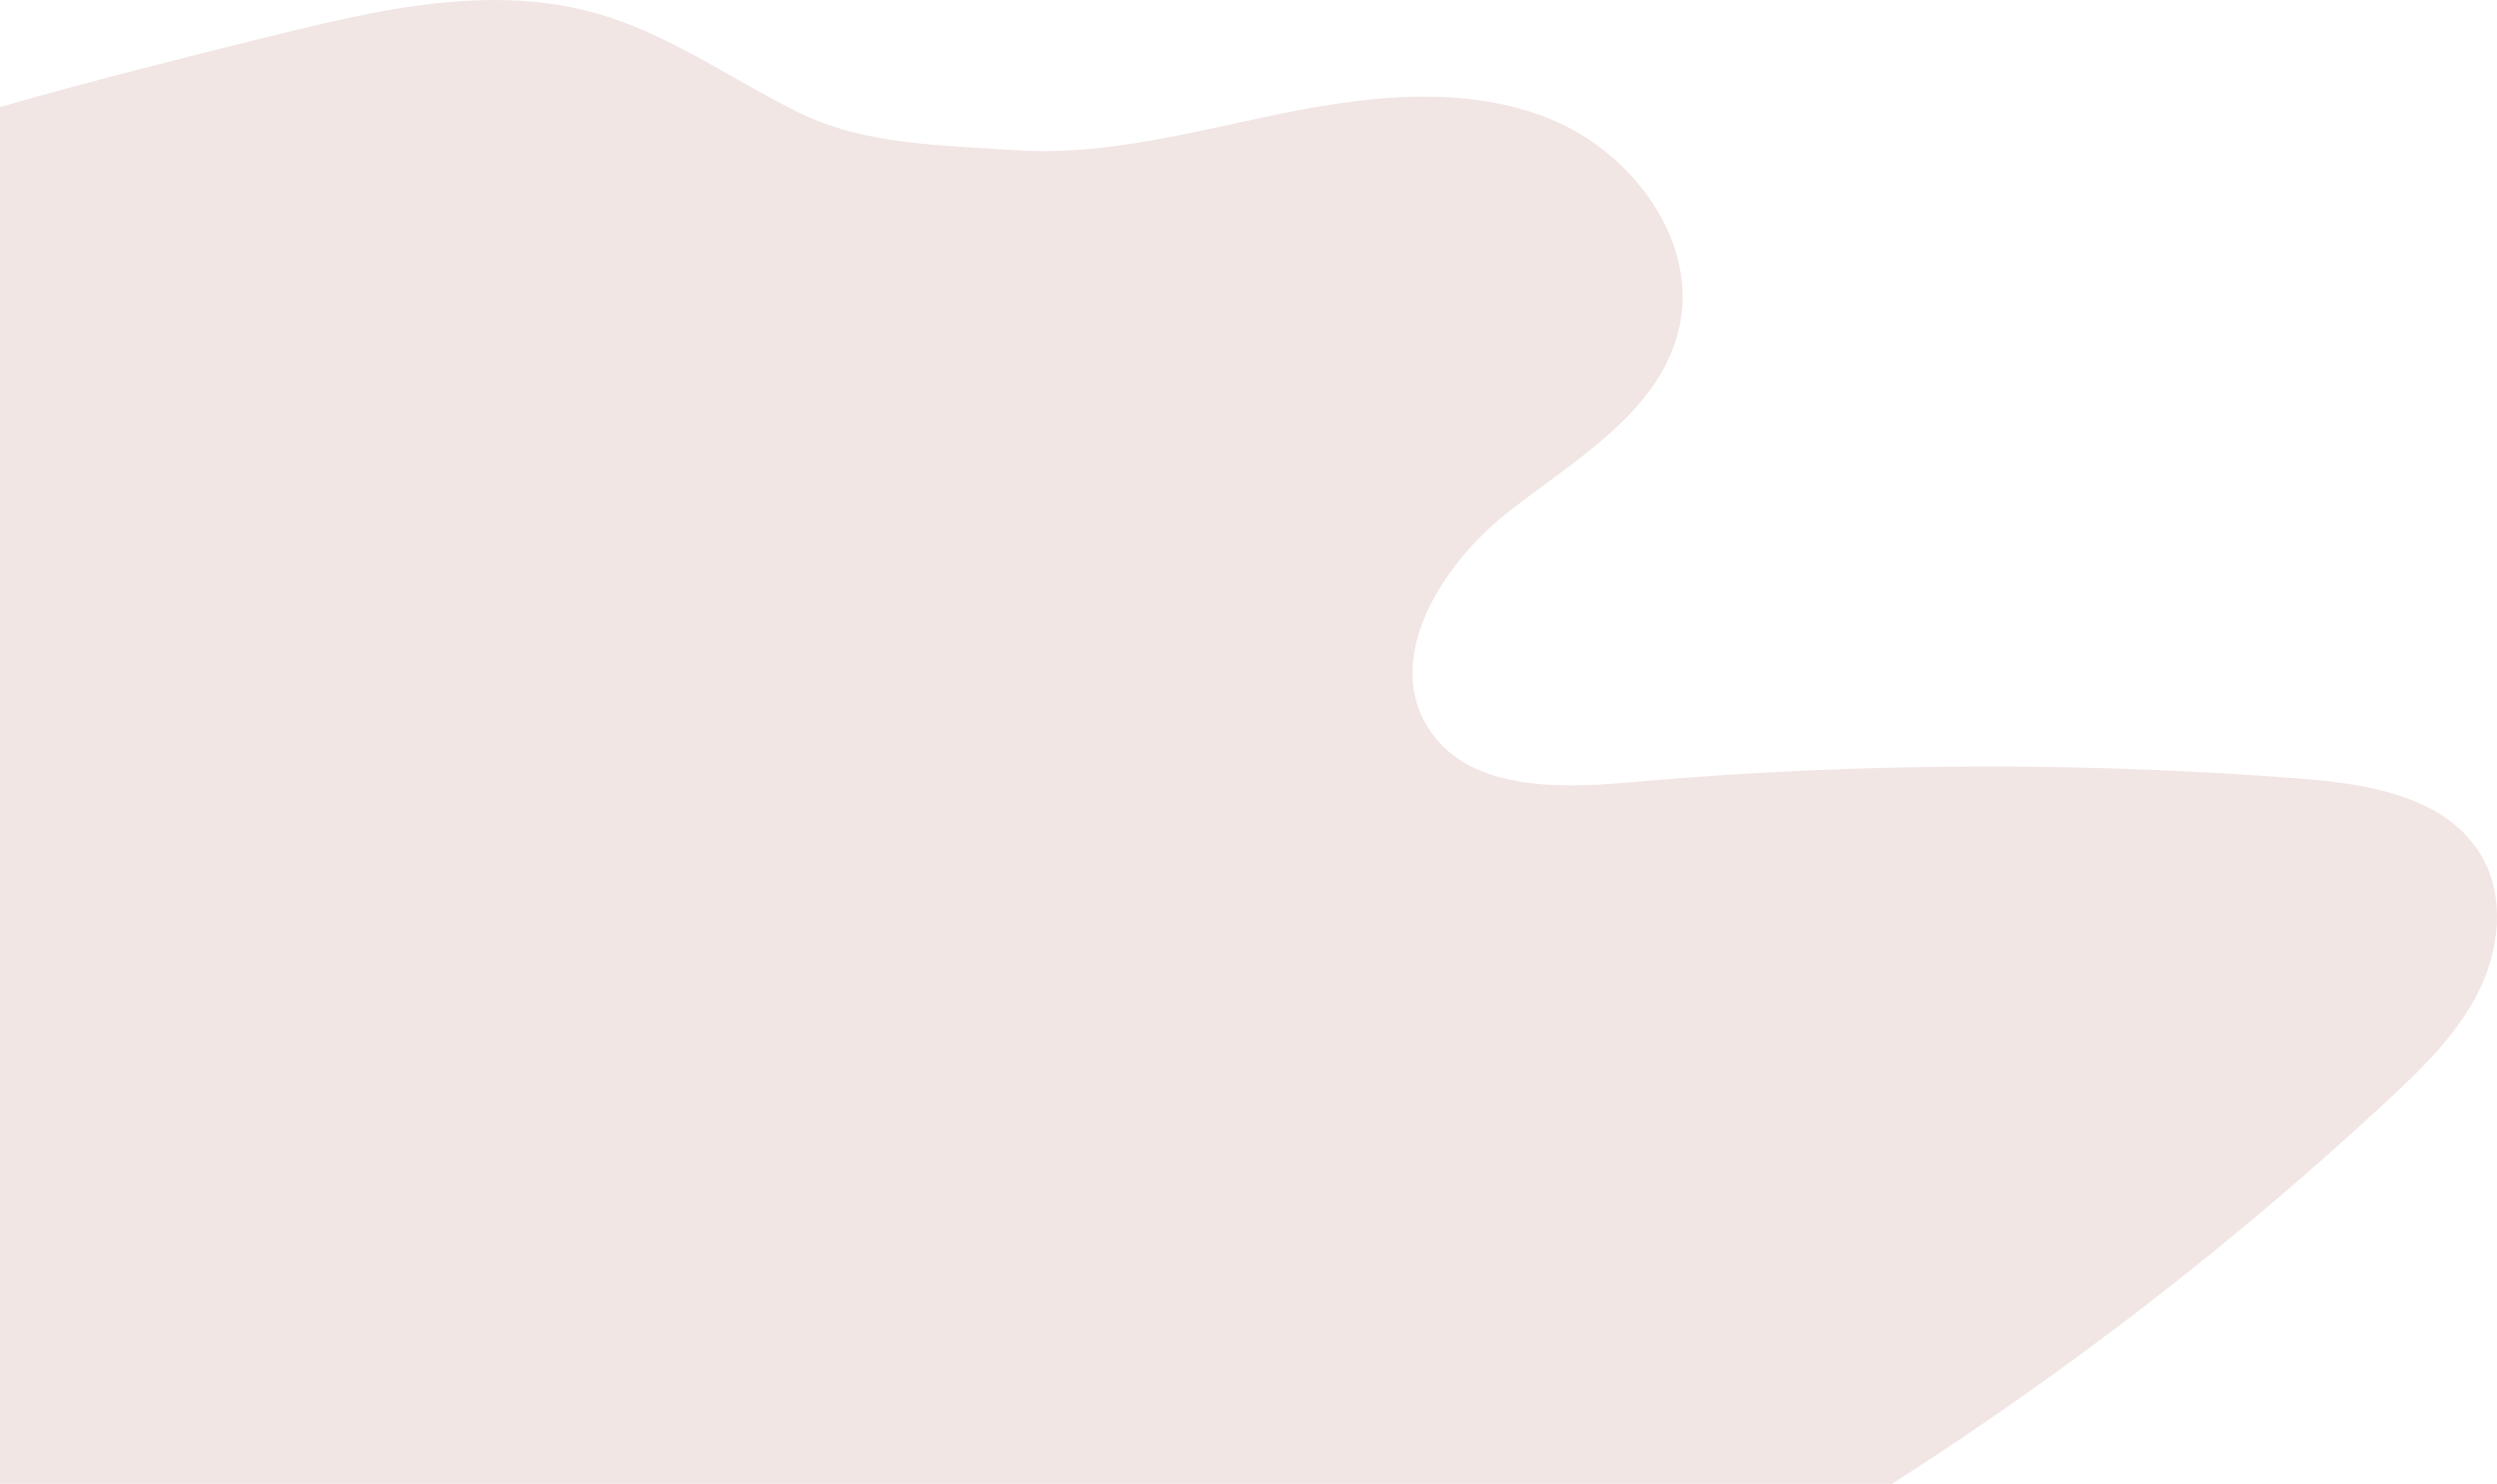
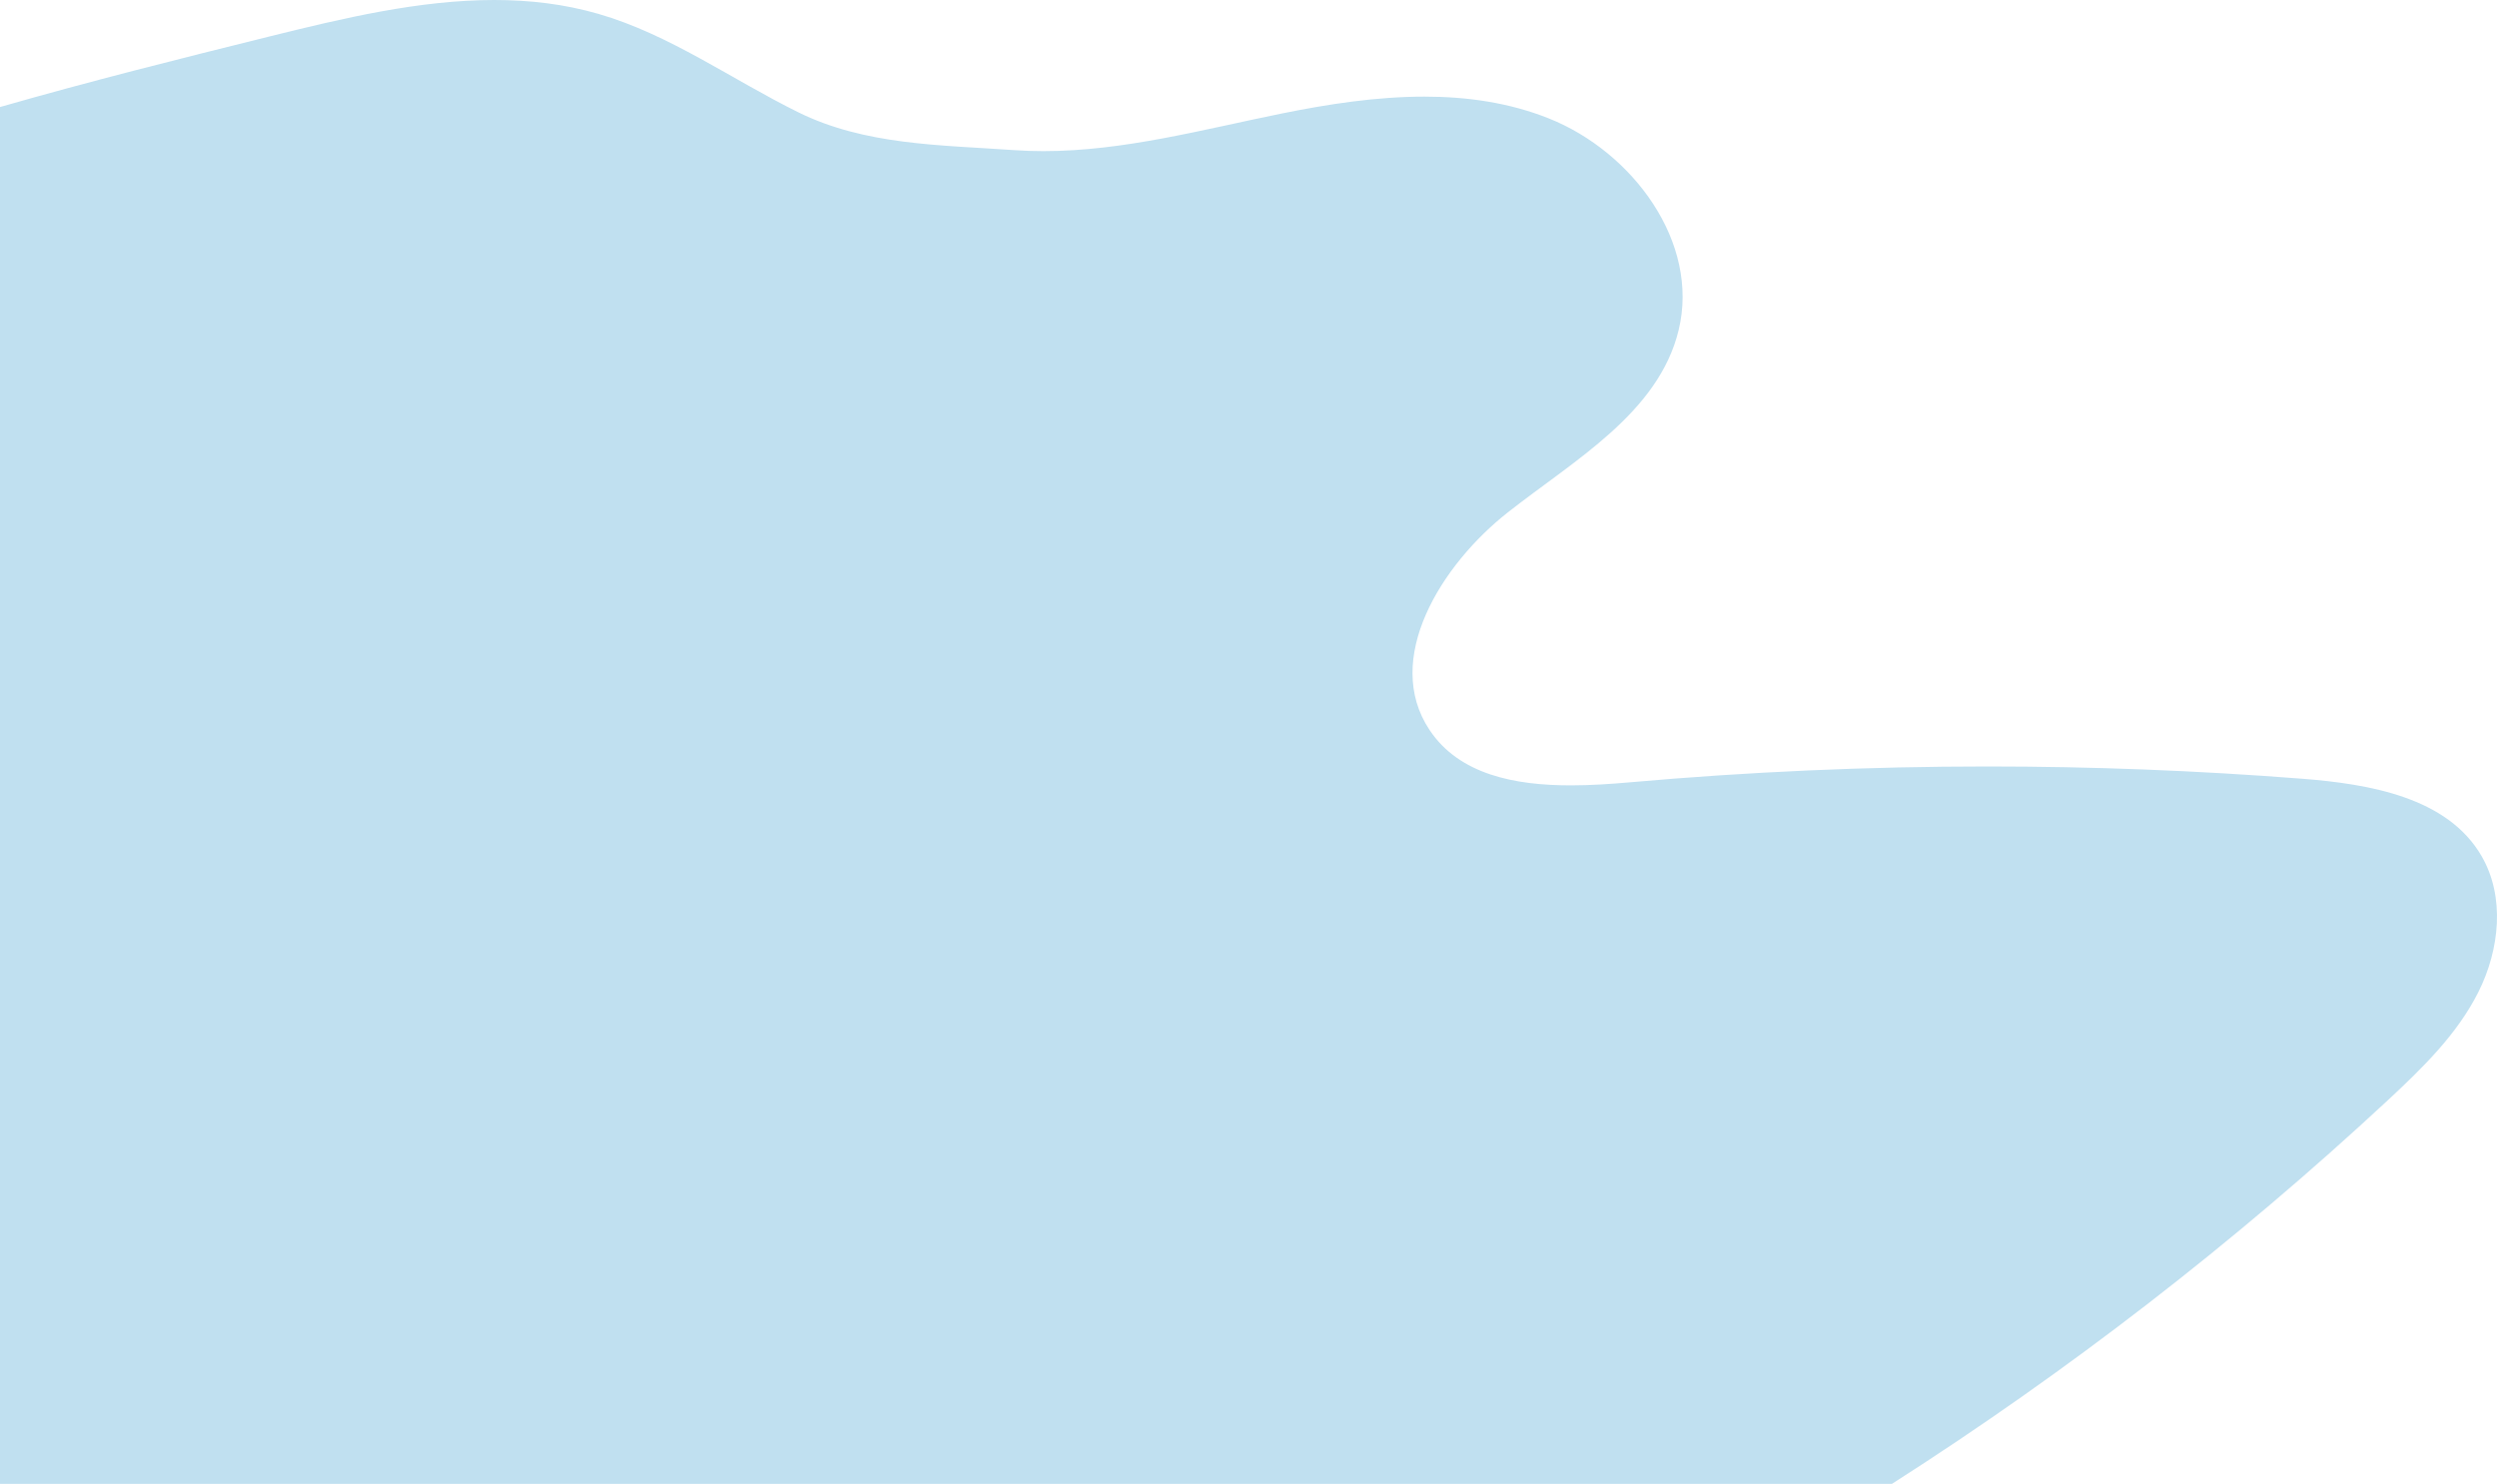
<svg xmlns="http://www.w3.org/2000/svg" xml:space="preserve" width="347.5mm" height="206.534mm" version="1.1" style="shape-rendering:geometricPrecision; text-rendering:geometricPrecision; image-rendering:optimizeQuality; fill-rule:evenodd; clip-rule:evenodd" viewBox="0 0 17828.15 10596.06">
  <defs>
    <style type="text/css">
   
-     .fil0 {fill:#f1e6e4;fill-rule:nonzero}
+     .fil0 {fill:#c0e0f0;fill-rule:nonzero}
   
  </style>
  </defs>
  <g id="Camada_x0020_1">
    <path class="fil0" d="M13508.32 10596.06l-13508.32 0 0 -9831.78c637.88,-183.13 1283.21,-344.75 1922.41,-503.46 525.55,-130.47 1071.17,-260.82 1607.09,-260.82 250.54,0 499.08,28.55 742.3,98.85 510.8,147.74 951.37,468 1428.27,703.17 476.93,235.15 1009.38,232.61 1539.82,270.02 69.95,4.93 139.76,7.2 209.52,7.2 572.01,0 1137.77,-154.09 1701.32,-268.51 333.5,-67.7 678.96,-120.76 1019,-120.76 304.69,0 605.05,42.62 888.26,155.51 599.34,238.89 1079.52,885.52 927.09,1512.46 -143.38,589.97 -741.35,925.34 -1218.83,1300.46 -477.41,375.12 -896.23,1049.17 -559.46,1554.41 212.29,318.48 608.33,395.47 1009,395.44 142.2,0 285.04,-9.71 420.37,-21.72 849.13,-75.51 1701.44,-113.27 2553.94,-113.27 748.53,0 1497.25,29.12 2243.53,87.36 484.39,37.83 1040.72,132.32 1284.52,552.66 169.18,291.55 128.57,668.58 -22.48,969.94 -151.11,301.33 -398.07,542.09 -644.97,771.6 -1095.2,1017.83 -2282.52,1936.2 -3542.38,2741.24z" />
  </g>
</svg>
